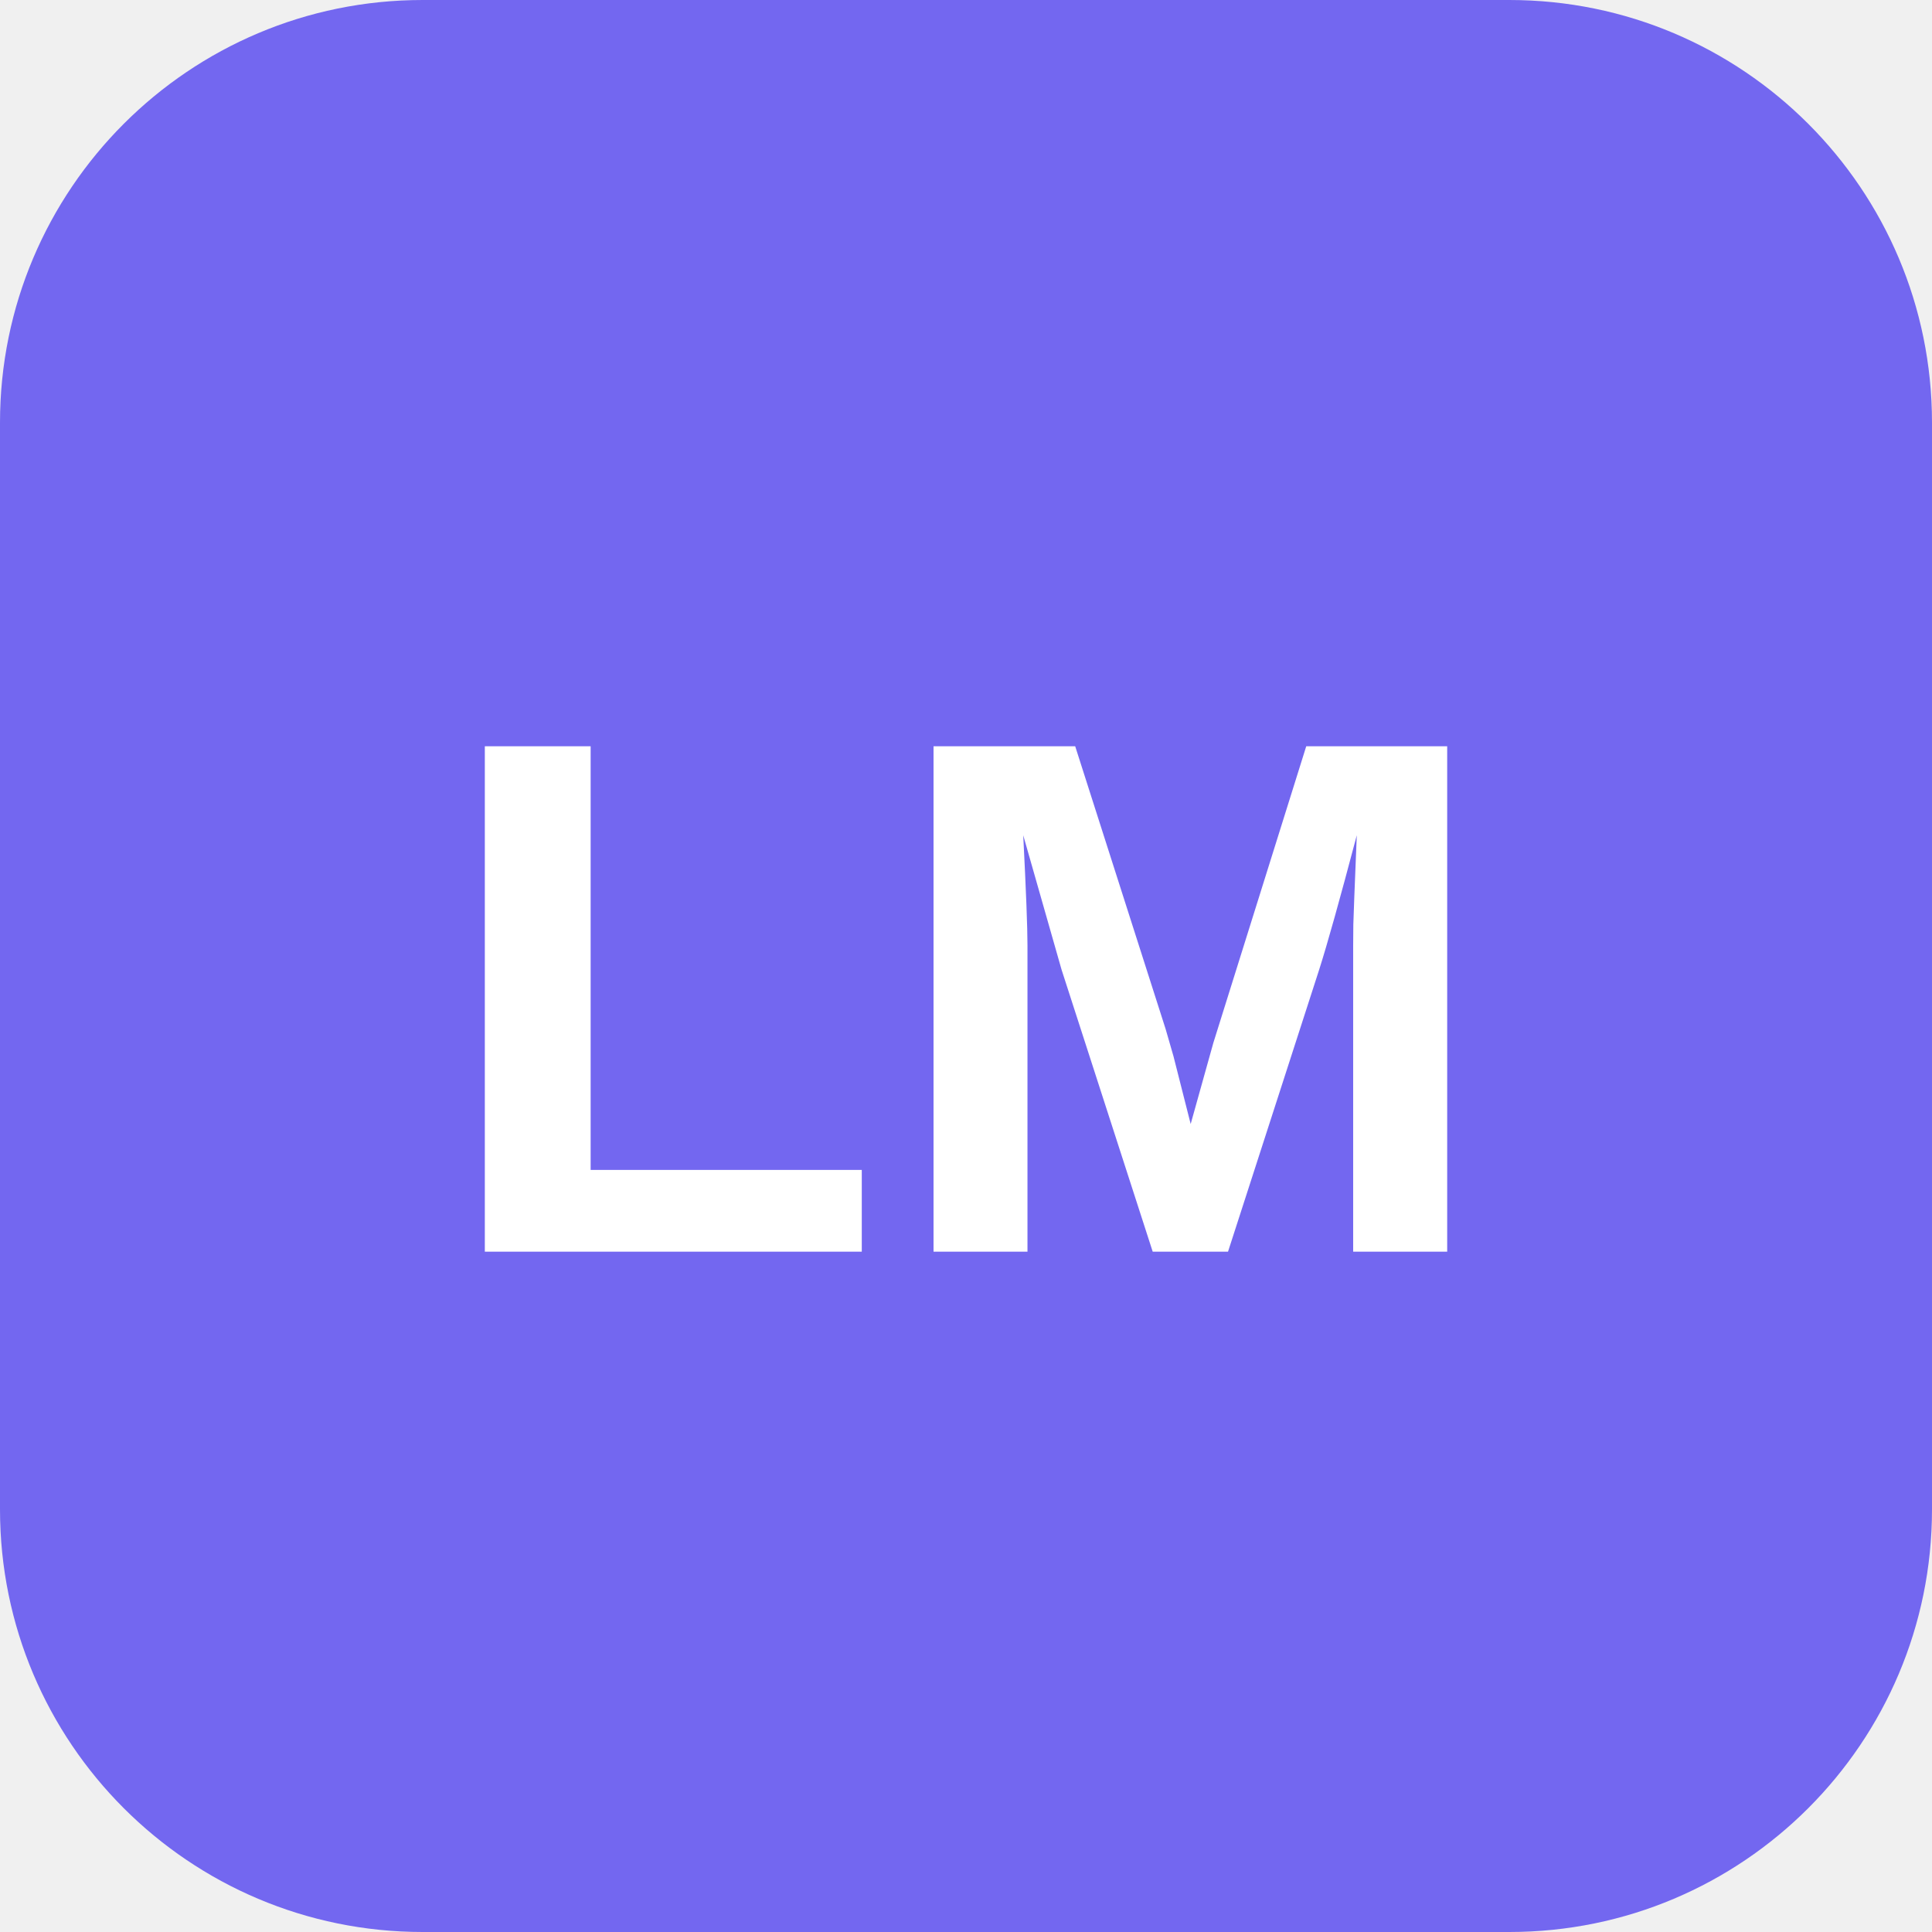
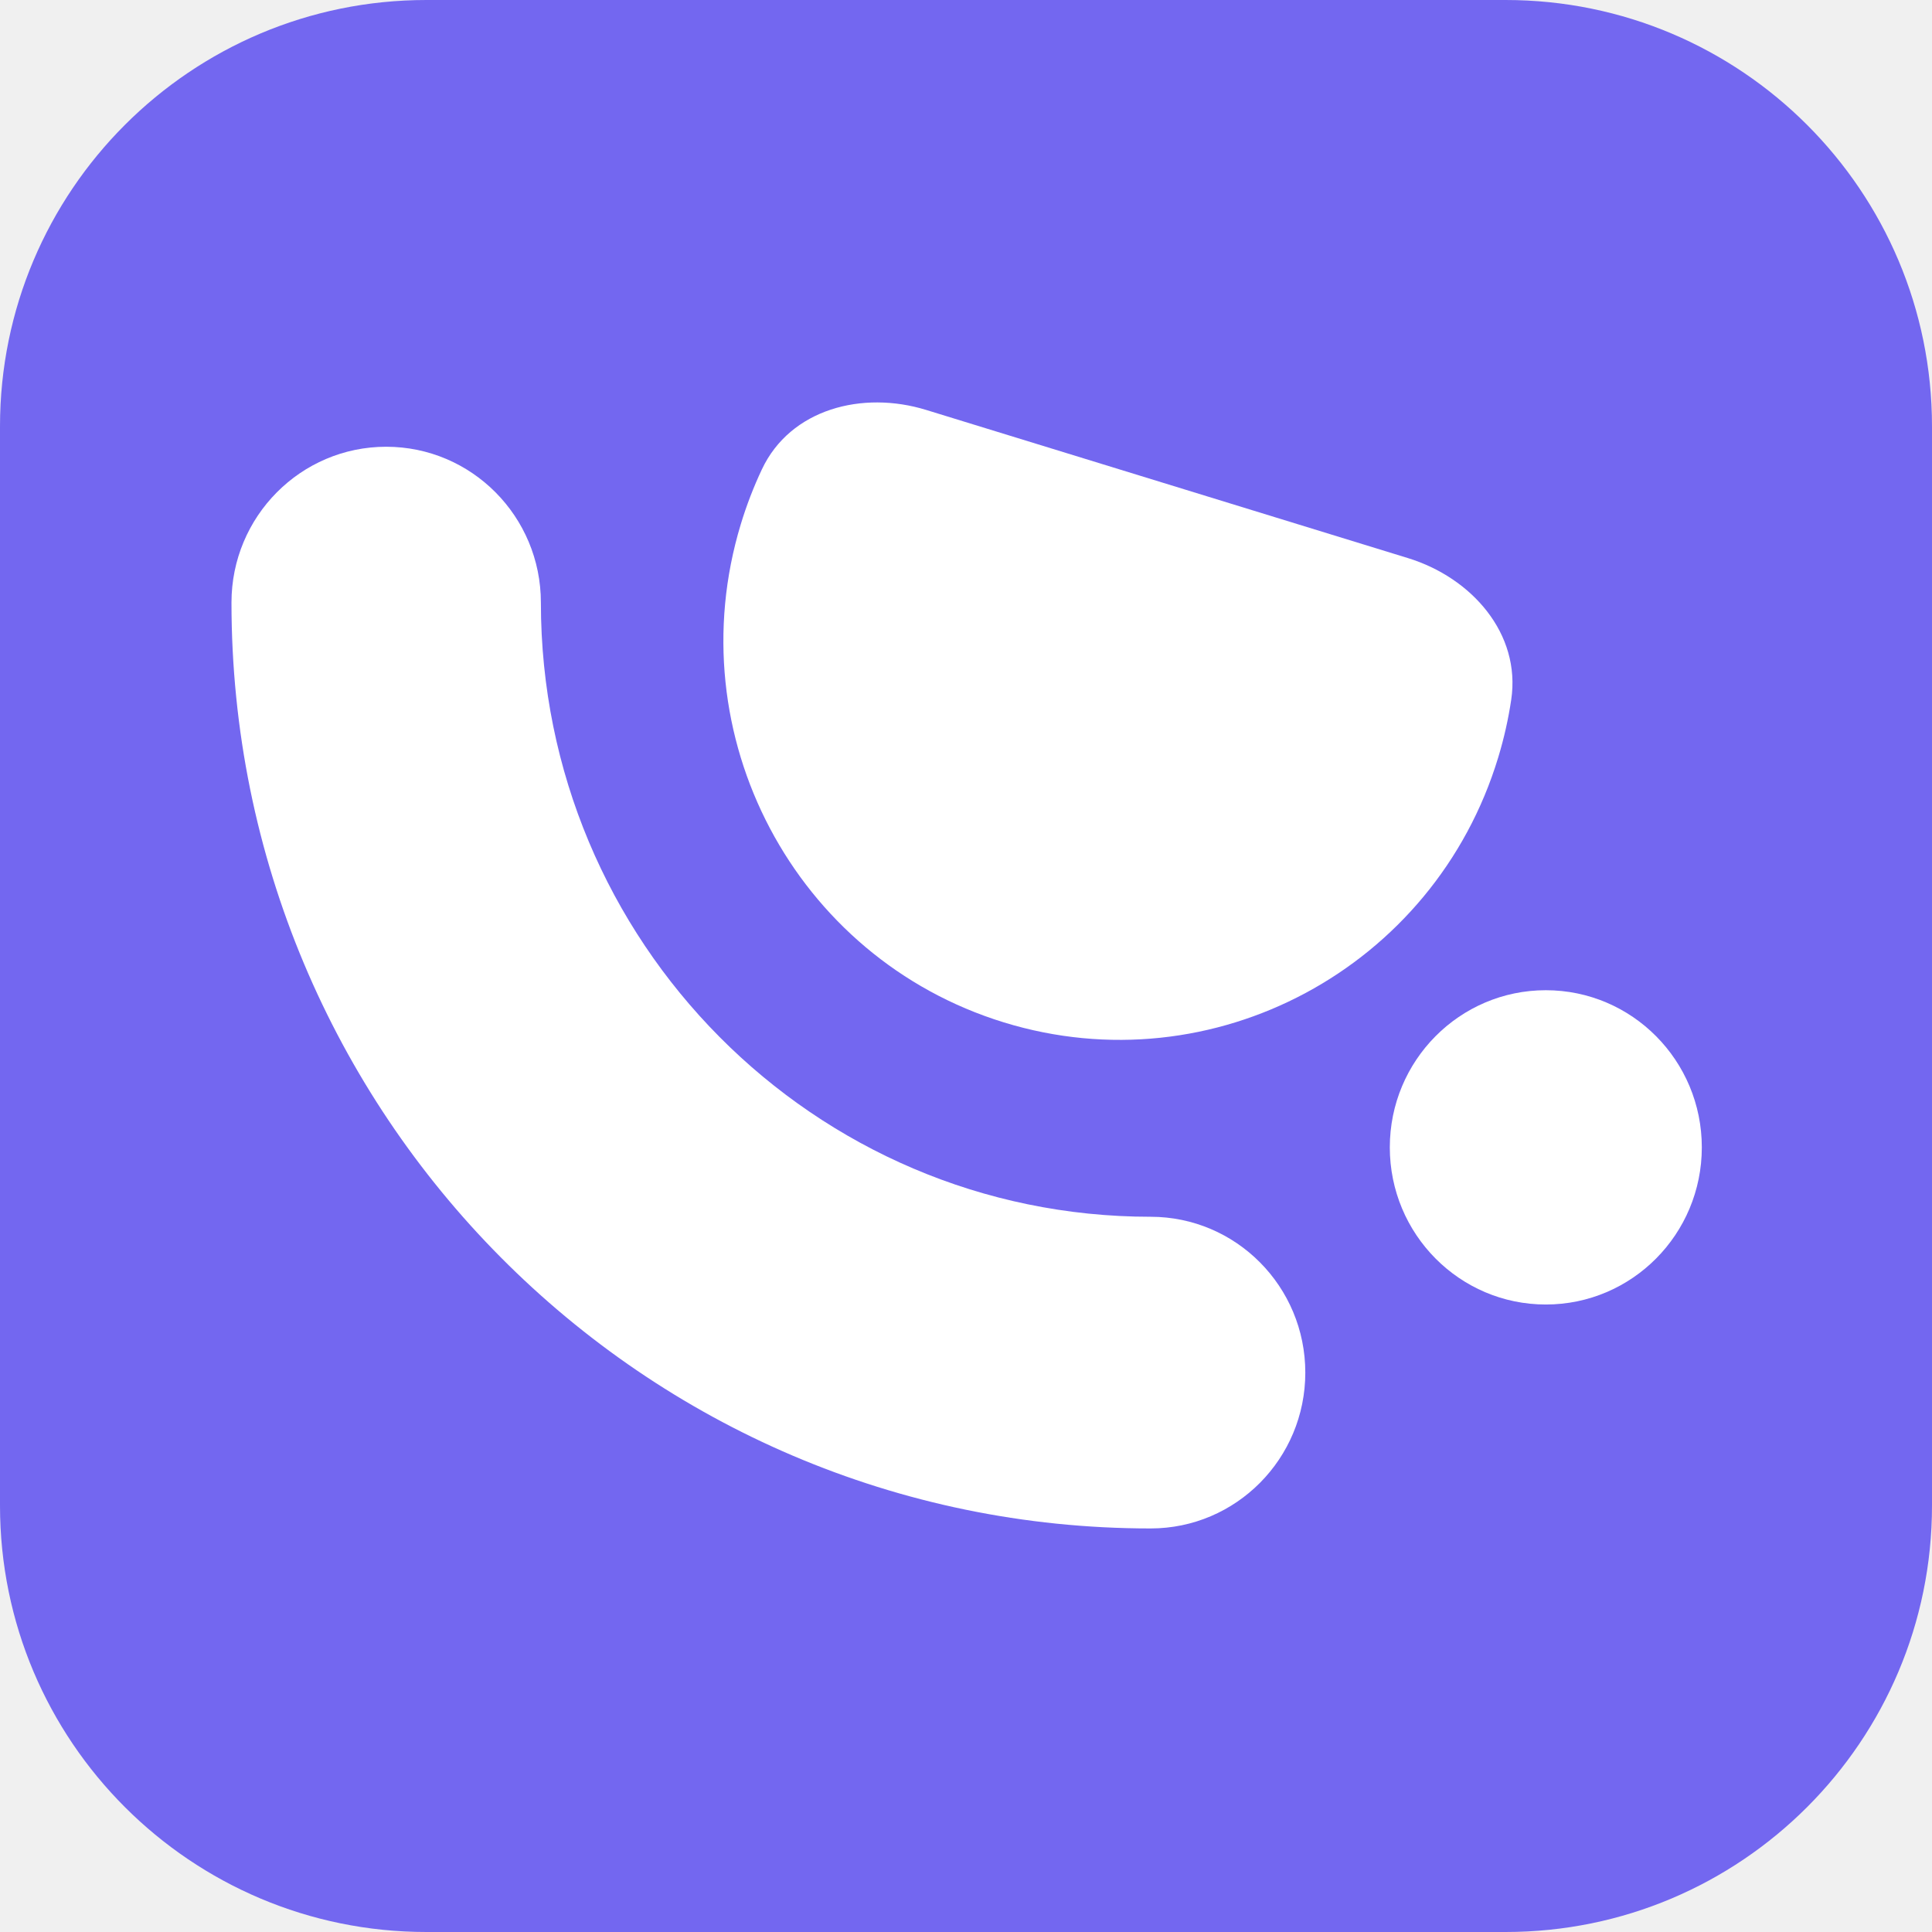
- <svg xmlns="http://www.w3.org/2000/svg" width="384" height="384" viewBox="0 0 384 384">
-   <rect width="384" height="384" rx="84" fill="#7367f0" />
-   <text x="50%" y="54%" dominant-baseline="middle" text-anchor="middle" font-family="Arial,sans-serif" font-weight="bold" fill="white" font-size="146">LM</text>
+ <svg xmlns="http://www.w3.org/2000/svg" viewBox="0 0 512 512" width="512" height="512">
+   <rect width="512" height="512" rx="113" fill="#7367f0" />
+   <g transform="translate(61,106.4222) scale(0.745561)">
+     <path fill-rule="evenodd" clip-rule="evenodd" d="M55.452 16.056C25.082 16.056 0.462 40.856 0.462 71.448C0.462 253.205 146.732 400.547 327.166 400.547C357.536 400.547 382.155 375.747 382.155 345.154C382.155 314.562 357.536 289.761 327.166 289.761C207.472 289.761 110.441 192.02 110.441 71.448C110.441 40.856 85.822 16.056 55.452 16.056Z" fill="white" />
+     <path fill-rule="evenodd" clip-rule="evenodd" d="M418.67 55.645C441.252 62.59 458.862 82.479 455.346 105.998C454.326 112.823 452.797 119.657 450.736 126.456C428.037 201.354 349.36 243.535 275.007 220.668C200.654 197.803 158.78 118.549 181.48 43.651C183.54 36.852 186.063 30.323 189 24.088C199.123 2.601 224.759 -3.989 247.341 2.956L418.67 55.645Z" fill="white" />
+     <path d="M412.191 265.091C412.191 295.94 437.018 320.949 467.643 320.949C498.268 320.949 523.095 295.94 523.095 265.091C523.095 234.241 498.268 209.232 467.643 209.232C437.018 209.232 412.191 234.241 412.191 265.091Z" fill="white" />
+   </g>
</svg>
